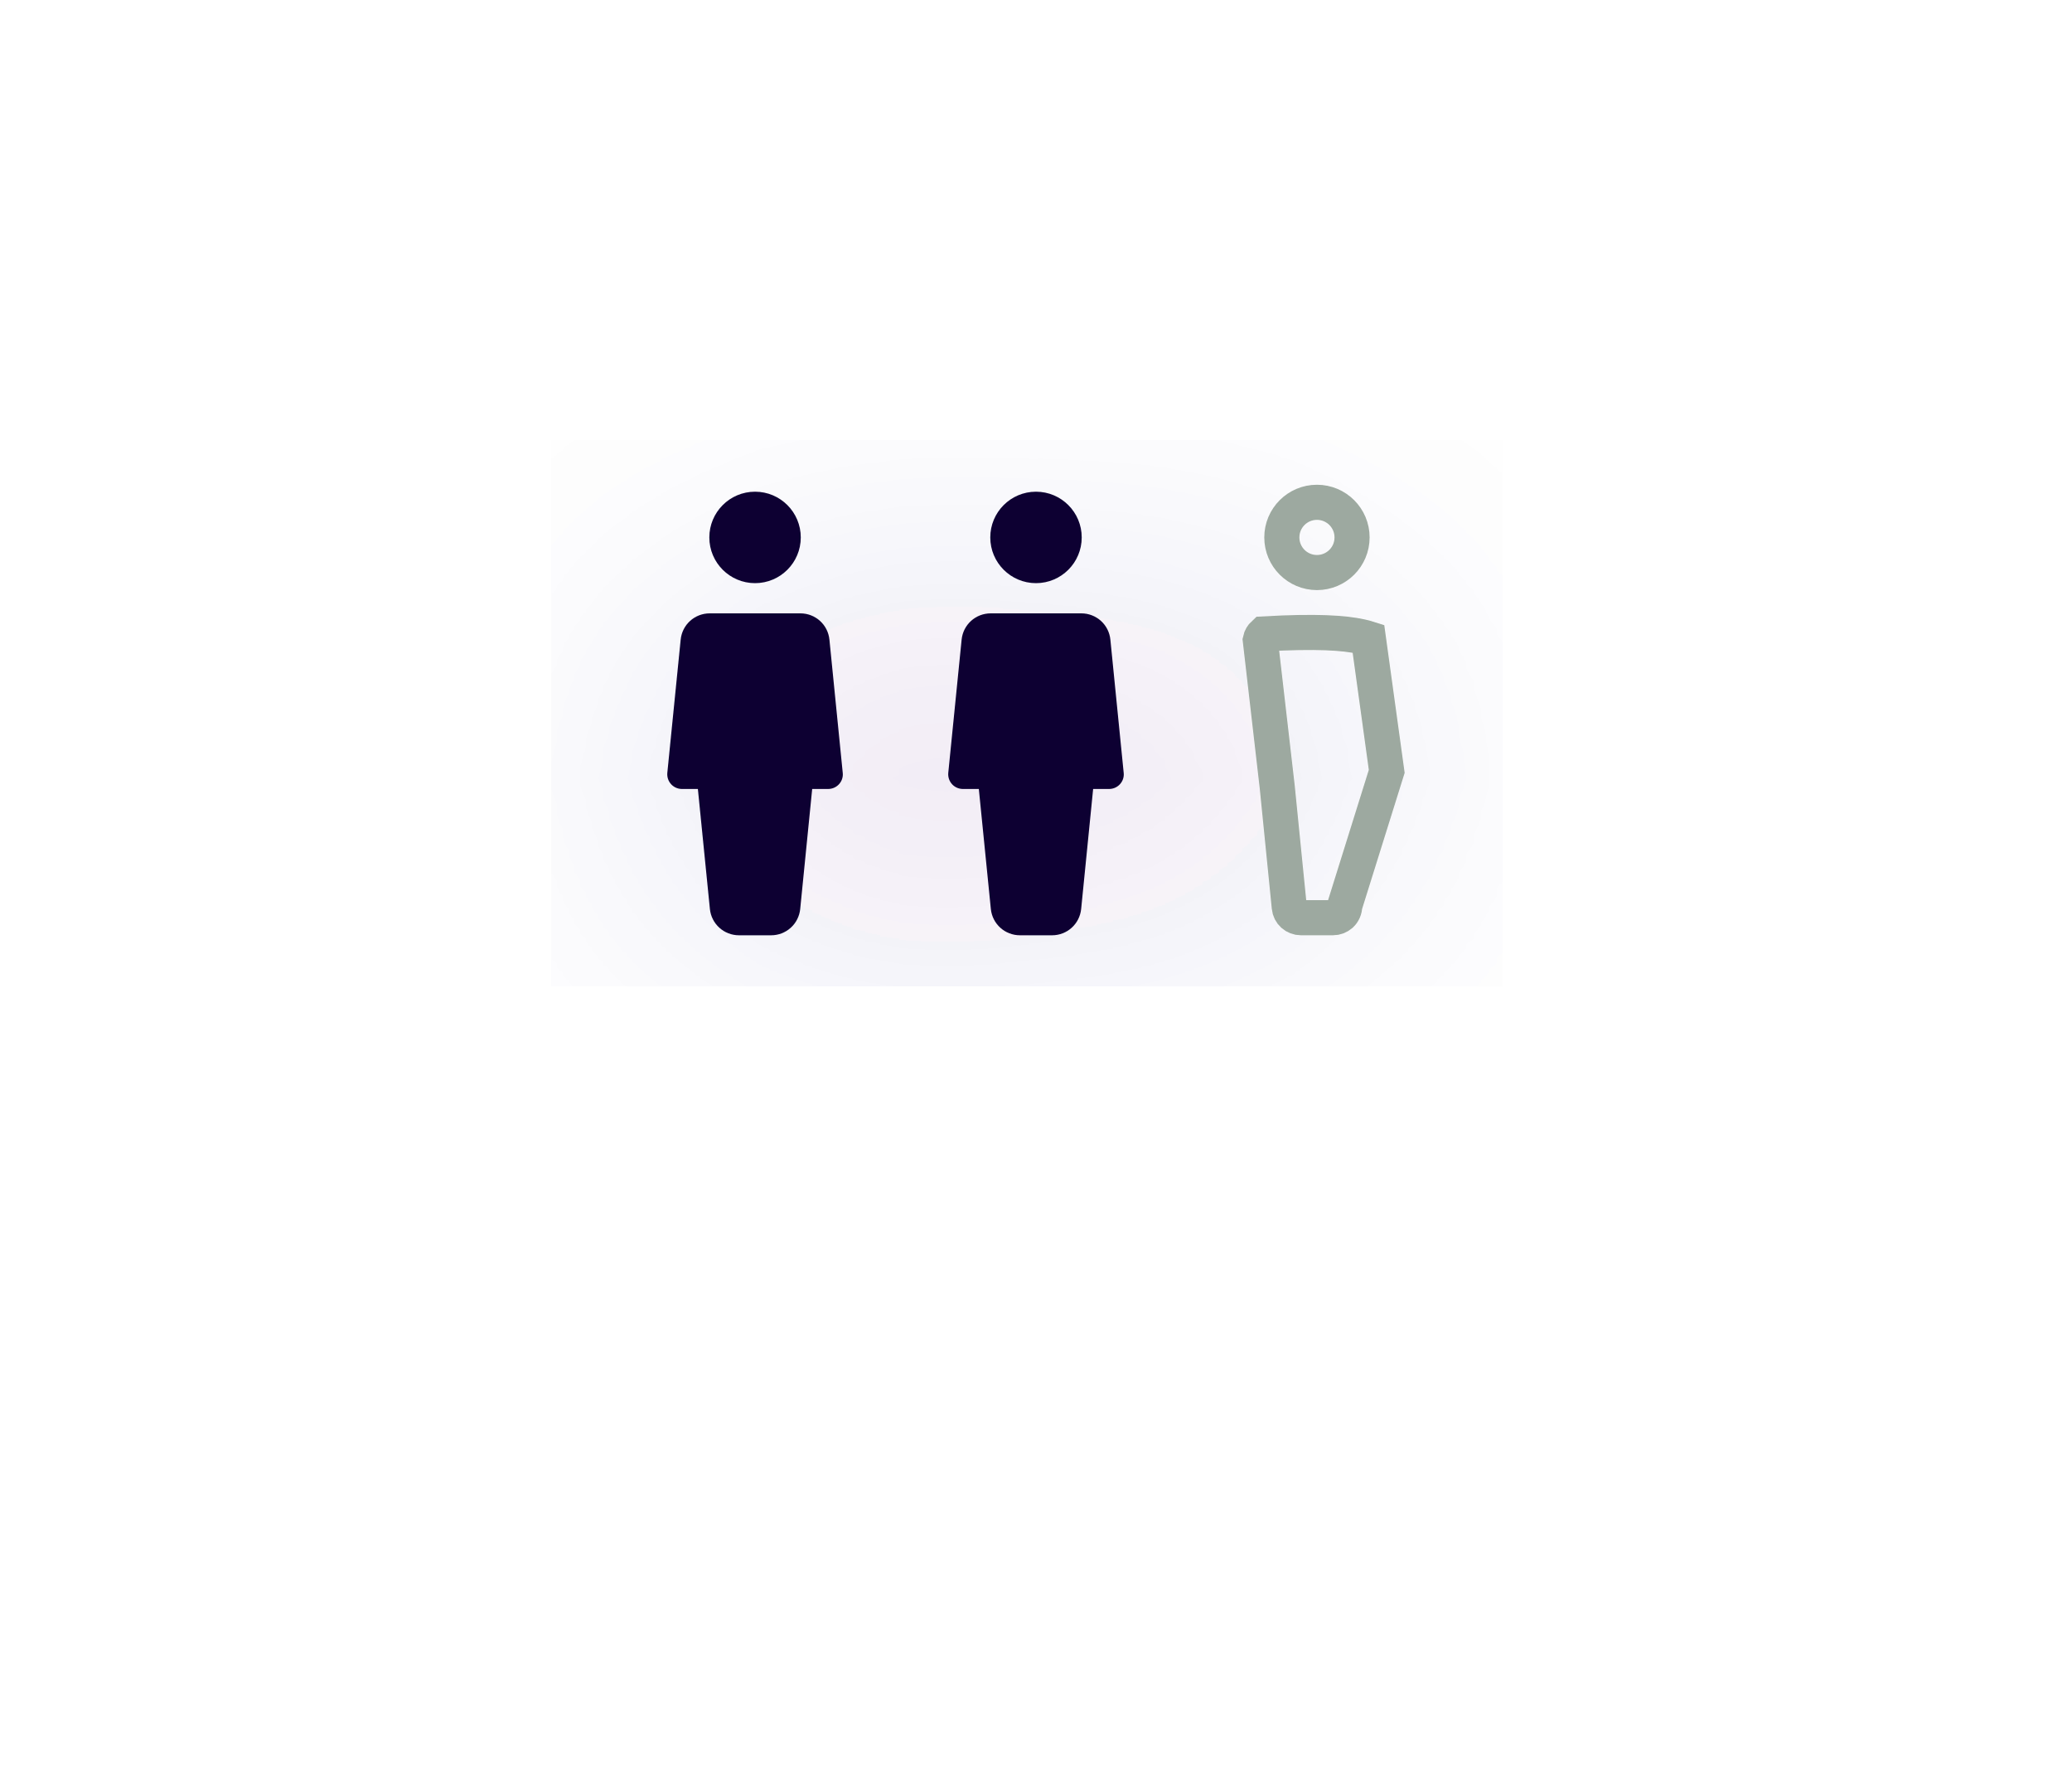
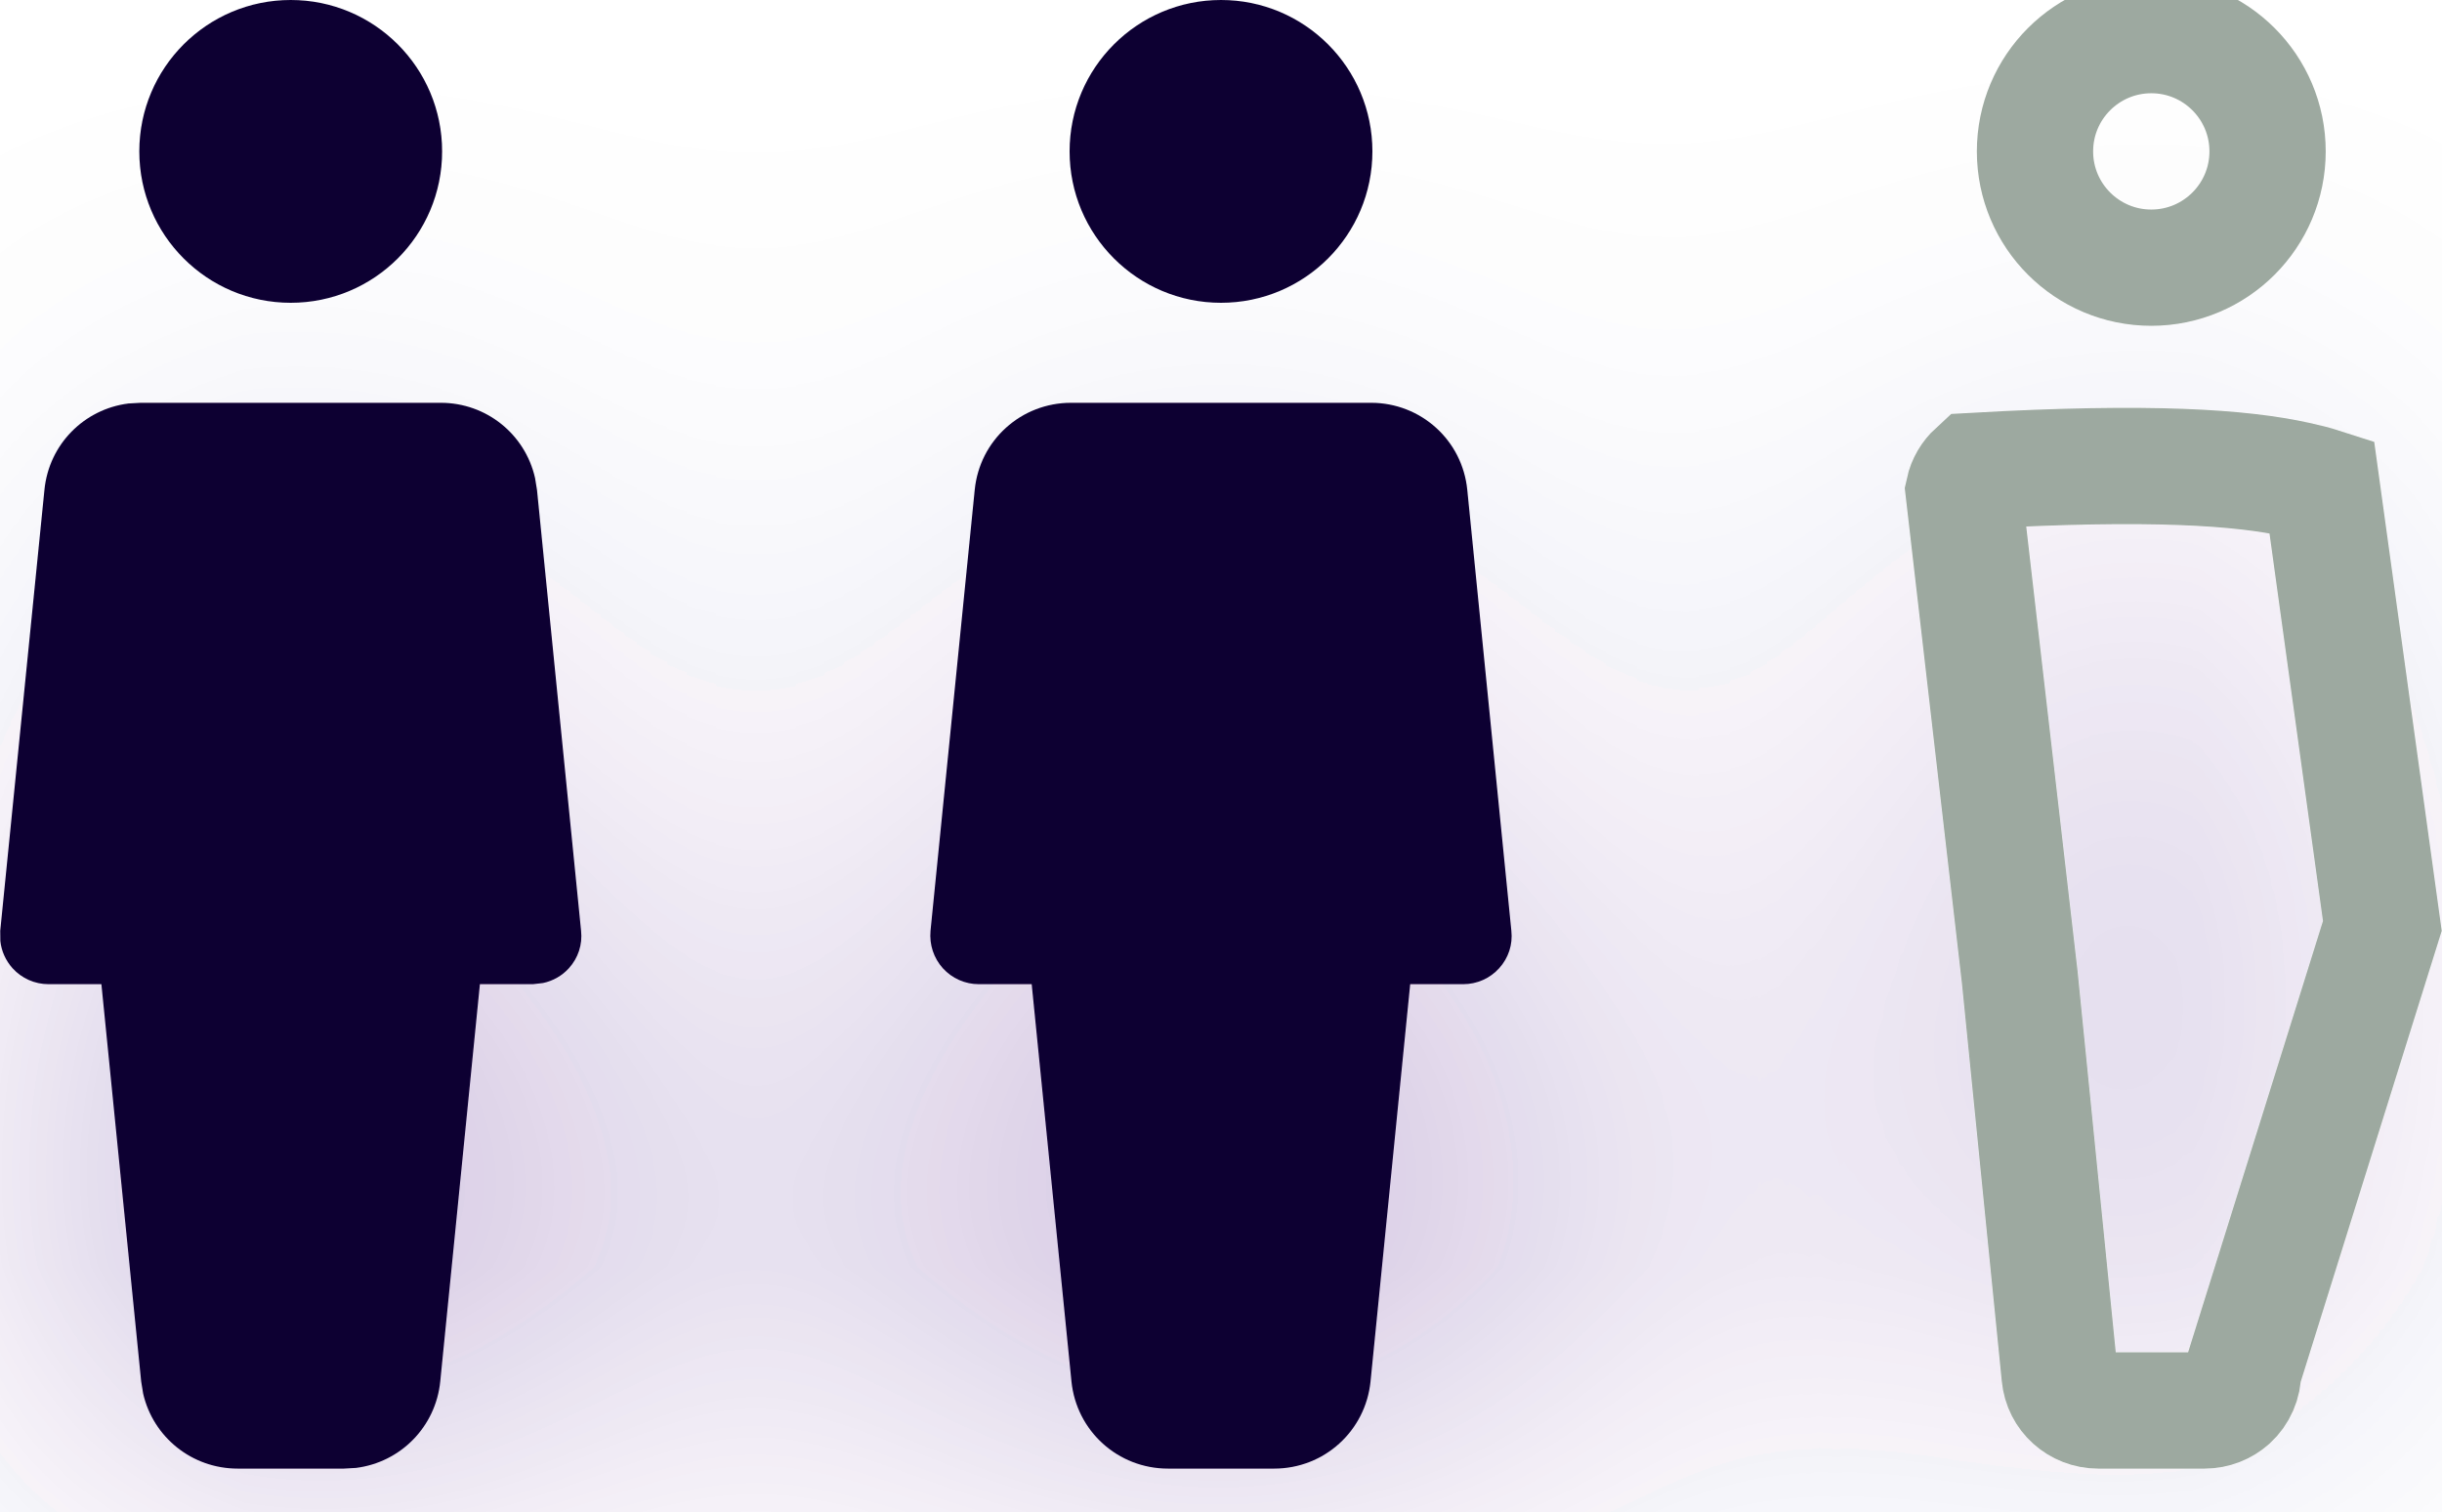
- <svg xmlns="http://www.w3.org/2000/svg" width="59px" height="51px" viewBox="0 0 59 51" version="1.1">
+ <svg xmlns="http://www.w3.org/2000/svg" width="21px" height="13px" viewBox="0 0 21 13" version="1.1">
  <defs>
    <filter x="-16.1%" y="-11.5%" width="132.1%" height="123.0%" filterUnits="objectBoundingBox" id="filter-1">
      <feOffset dx="0" dy="5" in="SourceAlpha" result="shadowOffsetOuter1" />
      <feGaussianBlur stdDeviation="10" in="shadowOffsetOuter1" result="shadowBlurOuter1" />
      <feColorMatrix values="0 0 0 0 0.043   0 0 0 0 0   0 0 0 0 0.2  0 0 0 0.4 0" type="matrix" in="shadowBlurOuter1" result="shadowMatrixOuter1" />
      <feMerge>
        <feMergeNode in="shadowMatrixOuter1" />
        <feMergeNode in="SourceGraphic" />
      </feMerge>
    </filter>
  </defs>
  <g id="Page-1" stroke="none" stroke-width="1" fill="none" fill-rule="evenodd">
-     <g id="Selected" transform="translate(-215, -398)" fill-rule="nonzero">
+     <g id="Selected" transform="translate(-234, -412)" fill-rule="nonzero">
      <g id="Search-Component" filter="url(#filter-1)" transform="translate(39, 105)">
        <g id="Results-List" transform="translate(0, 195)">
          <g id="Result" transform="translate(0, 76)">
            <g id="Status" transform="translate(195, 33)">
              <g id="Icon:-Availability---Moderate" transform="translate(0, 3)">
                <g id="Icon:-Person" fill="#0B0033">
-                   <circle id="Oval" cx="2.5" cy="1.302" r="1.302" />
-                   <path d="M4.997,8.005 L4.618,4.214 C4.576,3.786 4.219,3.464 3.79,3.464 L1.211,3.464 C0.781,3.464 0.424,3.786 0.382,4.214 L0.002,8.005 C-0.009,8.123 0.029,8.239 0.108,8.327 C0.187,8.414 0.299,8.464 0.417,8.464 L0.872,8.464 L1.214,11.88 C1.257,12.307 1.614,12.63 2.044,12.63 L2.957,12.63 C3.387,12.63 3.743,12.307 3.786,11.88 L4.127,8.464 L4.583,8.464 C4.702,8.464 4.813,8.414 4.892,8.327 C4.972,8.239 5.01,8.123 4.997,8.005 Z" id="Path" />
+                   <path d="M3.79,3.464 C4.183,3.464 4.516,3.735 4.601,4.11 L4.618,4.214 L4.997,8.005 C5.01,8.123 4.972,8.239 4.892,8.327 C4.833,8.392 4.755,8.436 4.67,8.454 L4.583,8.464 L4.127,8.464 L3.786,11.88 C3.747,12.271 3.444,12.576 3.062,12.624 L2.957,12.63 L2.044,12.63 C1.65,12.63 1.317,12.359 1.231,11.985 L1.214,11.88 L0.872,8.464 L0.417,8.464 C0.299,8.464 0.187,8.414 0.108,8.327 C0.049,8.261 0.012,8.179 0.003,8.093 L0.002,8.005 L0.382,4.214 C0.42,3.822 0.723,3.518 1.105,3.47 L1.211,3.464 L3.79,3.464 Z M2.5,7.59392549e-13 C3.219,7.59392549e-13 3.802,0.583 3.802,1.302 C3.802,2.021 3.219,2.604 2.5,2.604 C1.781,2.604 1.198,2.021 1.198,1.302 C1.198,0.583 1.781,7.59392549e-13 2.5,7.59392549e-13 Z" id="Shape" />
                </g>
                <g id="Icon:-Person" transform="translate(8, 0)" fill="#0B0033">
-                   <circle id="Oval" cx="2.5" cy="1.302" r="1.302" />
-                   <path d="M4.997,8.005 L4.618,4.214 C4.576,3.786 4.219,3.464 3.79,3.464 L1.211,3.464 C0.781,3.464 0.424,3.786 0.382,4.214 L0.002,8.005 C-0.009,8.123 0.029,8.239 0.108,8.327 C0.187,8.414 0.299,8.464 0.417,8.464 L0.872,8.464 L1.214,11.88 C1.257,12.307 1.614,12.63 2.044,12.63 L2.957,12.63 C3.387,12.63 3.743,12.307 3.786,11.88 L4.127,8.464 L4.583,8.464 C4.702,8.464 4.813,8.414 4.892,8.327 C4.972,8.239 5.01,8.123 4.997,8.005 Z" id="Path" />
+                   <path d="M3.79,3.464 C4.219,3.464 4.576,3.786 4.618,4.214 L4.618,4.214 L4.997,8.005 C5.01,8.123 4.972,8.239 4.892,8.327 C4.813,8.414 4.702,8.464 4.583,8.464 L4.583,8.464 L4.127,8.464 L3.786,11.88 C3.743,12.307 3.387,12.63 2.957,12.63 L2.957,12.63 L2.044,12.63 C1.614,12.63 1.257,12.307 1.214,11.88 L1.214,11.88 L0.872,8.464 L0.417,8.464 C0.299,8.464 0.187,8.414 0.108,8.327 C0.029,8.239 -0.009,8.123 0.002,8.005 L0.002,8.005 L0.382,4.214 C0.424,3.786 0.781,3.464 1.211,3.464 L1.211,3.464 Z M2.5,7.59392549e-13 C3.219,7.59392549e-13 3.802,0.583 3.802,1.302 C3.802,2.021 3.219,2.604 2.5,2.604 C1.781,2.604 1.198,2.021 1.198,1.302 C1.198,0.583 1.781,7.59392549e-13 2.5,7.59392549e-13 Z" id="Combined-Shape" />
                </g>
                <g id="Icon:-Person-Outline" transform="translate(16, 0)" stroke="#9DA9A0">
                  <circle id="Oval" cx="2.5" cy="1.302" r="1" />
                  <path d="M0.986,4.049 C0.937,4.094 0.901,4.153 0.886,4.222 L1.369,8.406 L1.712,11.83 C1.72,11.916 1.76,11.991 1.819,12.044 C1.879,12.098 1.958,12.13 2.044,12.13 L2.957,12.13 C3.043,12.13 3.121,12.098 3.181,12.045 C3.249,11.983 3.291,11.892 3.29,11.791 L4.487,7.963 L3.965,4.18 C3.906,4.161 3.835,4.143 3.752,4.125 C3.278,4.02 2.496,3.964 0.986,4.049 Z" id="Path" />
                </g>
              </g>
            </g>
          </g>
        </g>
      </g>
    </g>
  </g>
</svg>
